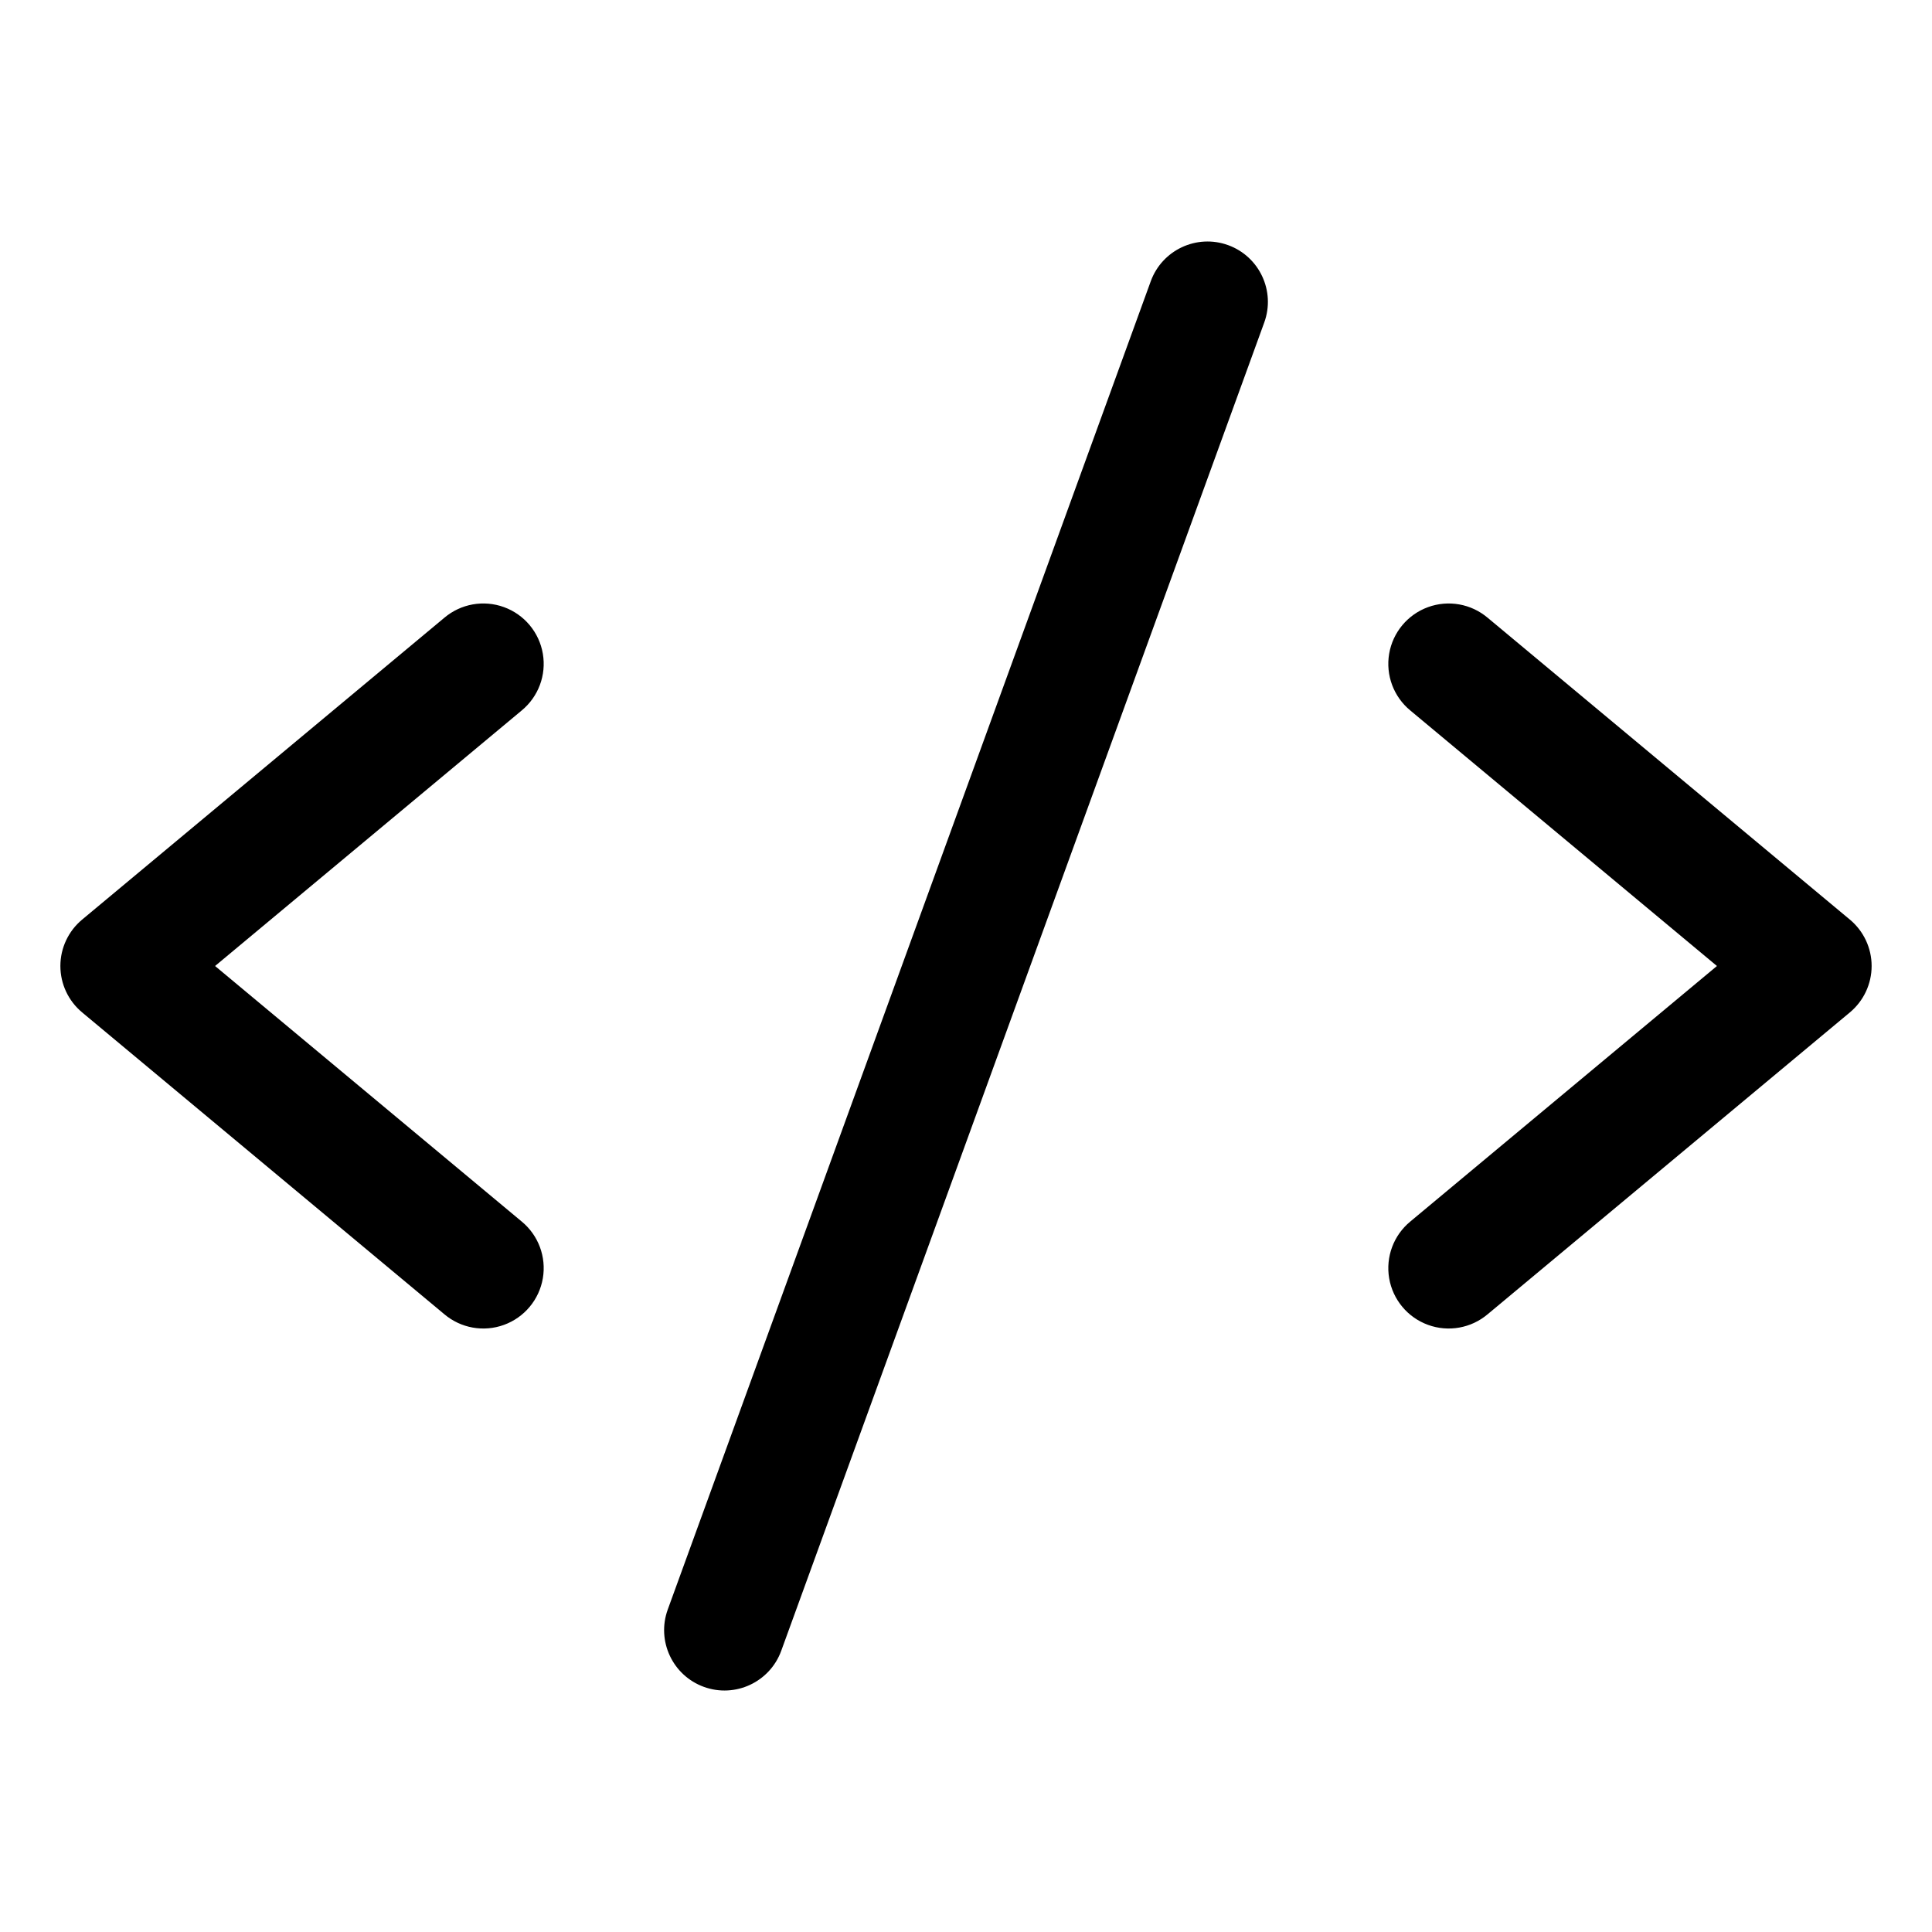
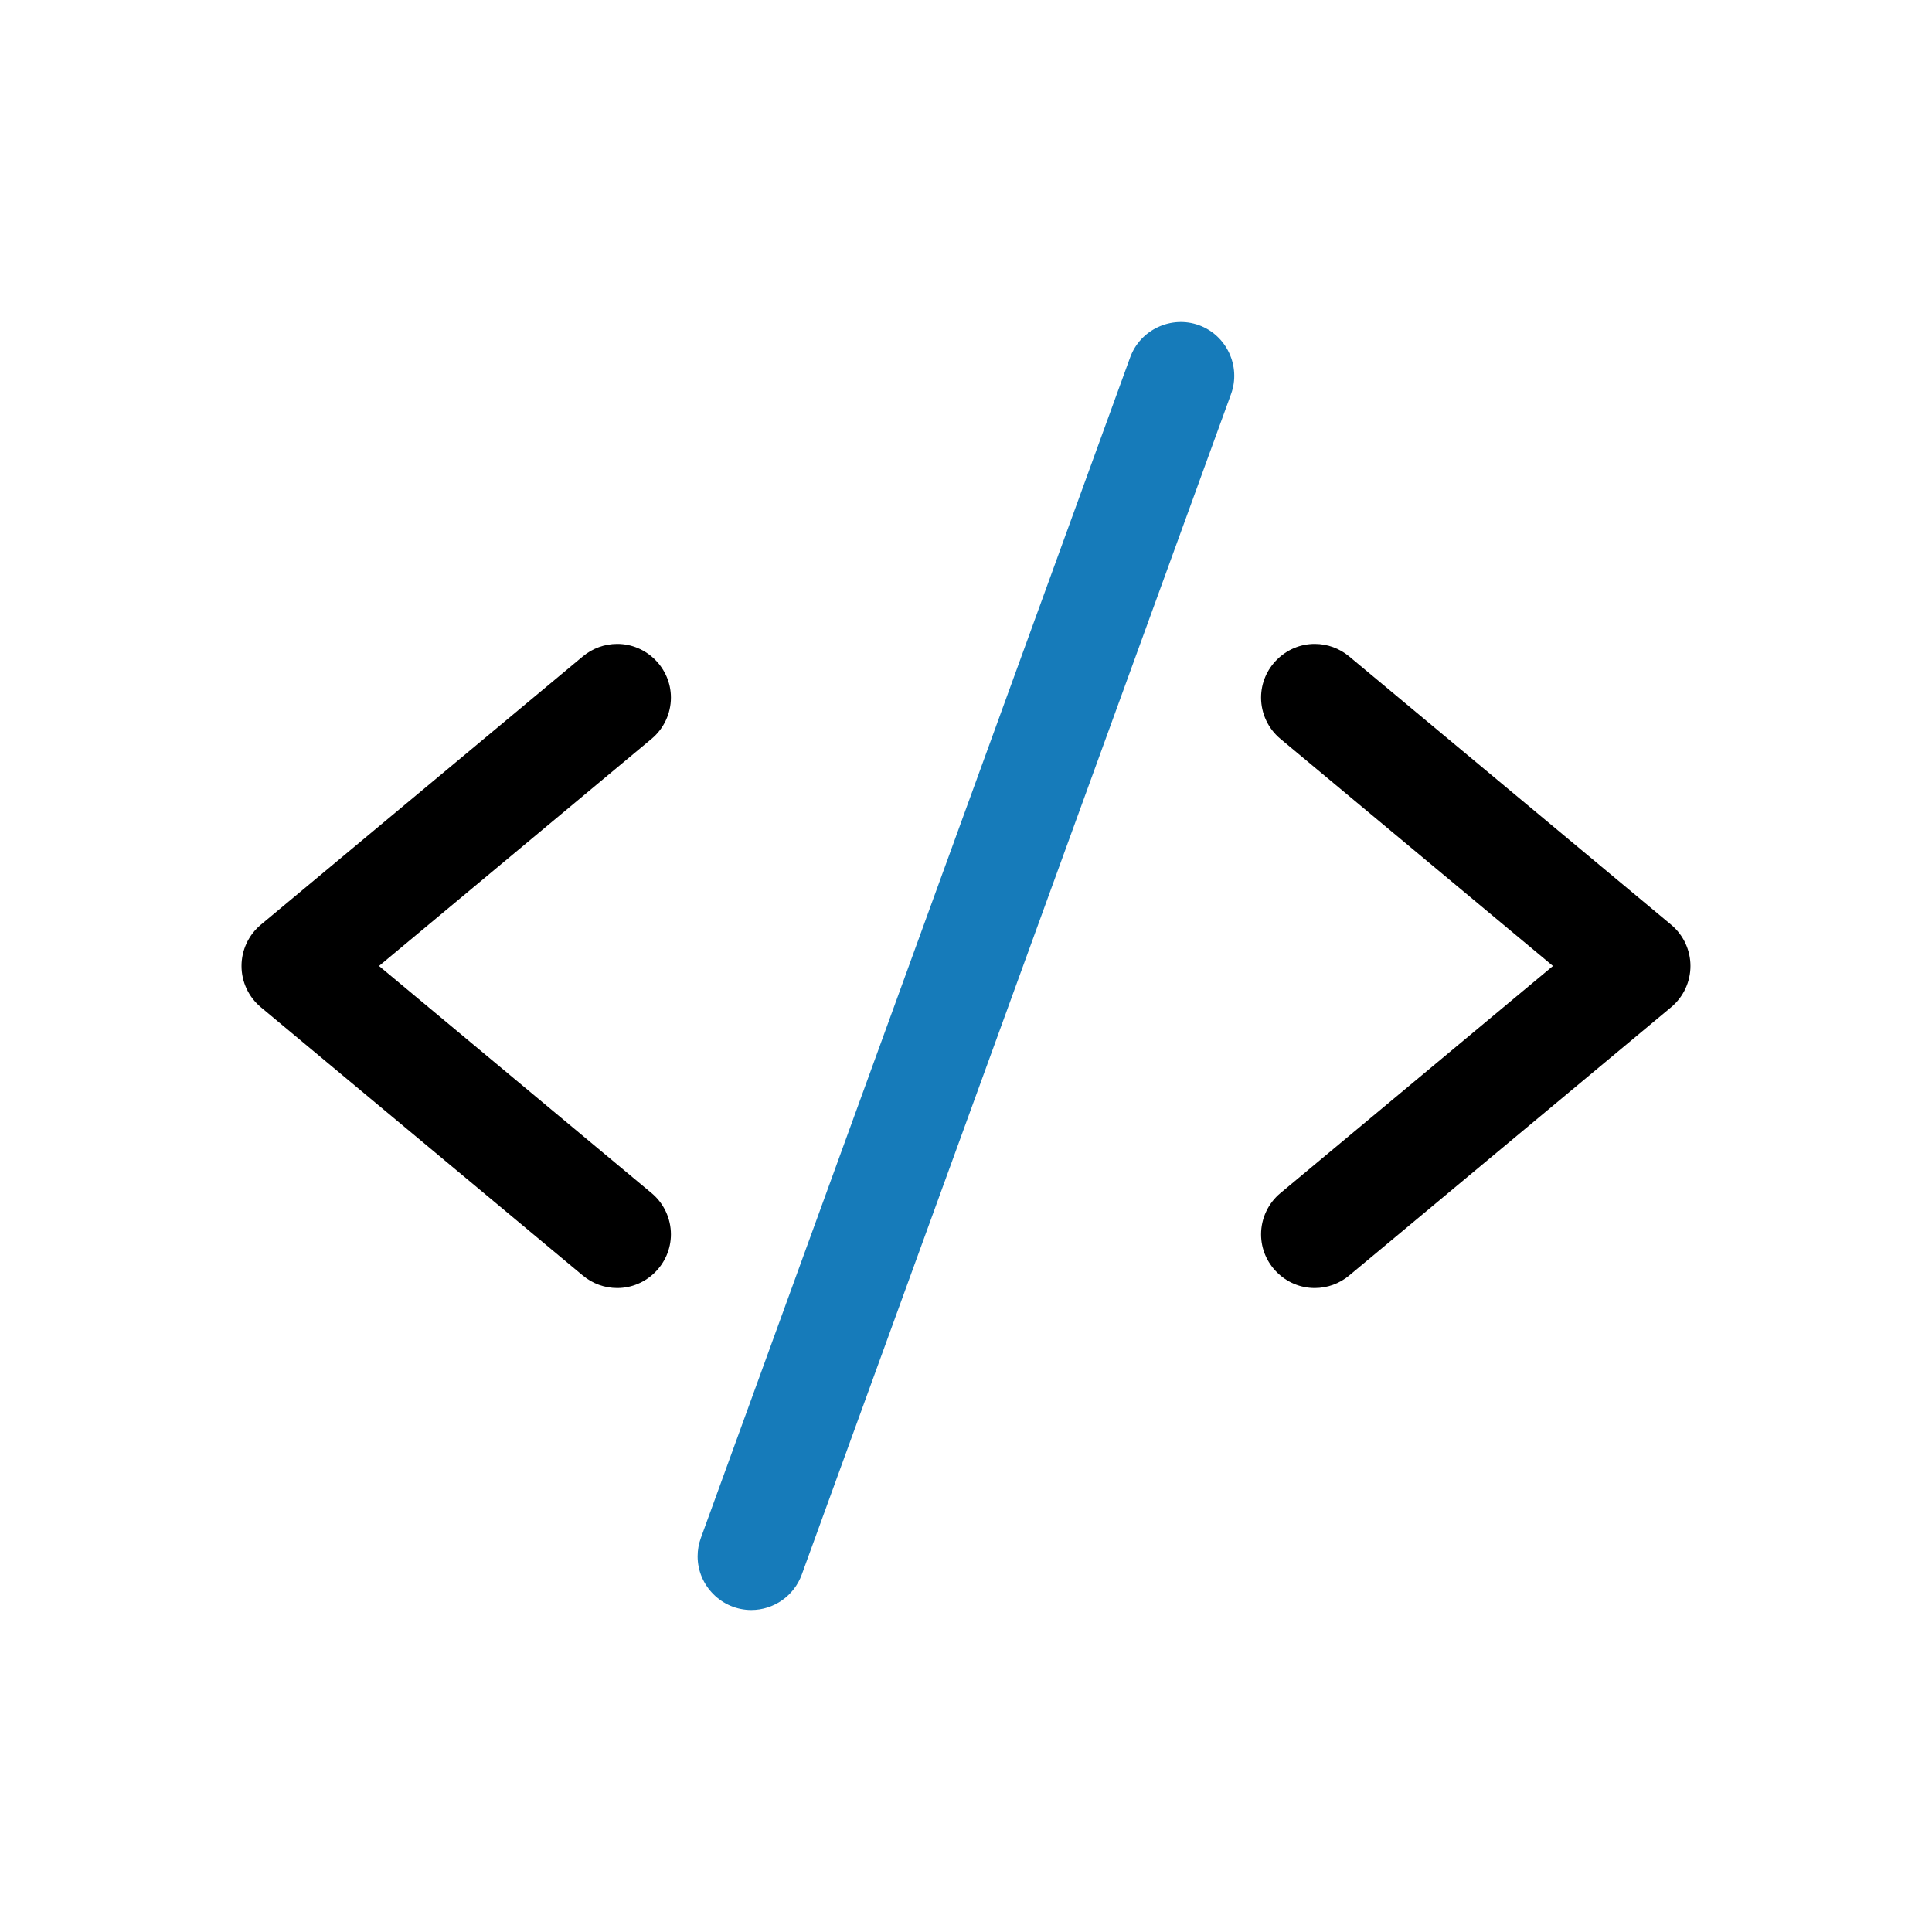
- <svg xmlns="http://www.w3.org/2000/svg" viewBox="0 0 256 256">
-   <path d="m69.122 94.146-40.625 33.854 40.625 33.854a8 8 0 1 1 -10.243 12.291l-48-40a8 8 0 0 1 0-12.291l48-40a8 8 0 1 1 10.243 12.291zm176 27.709-48-40a8 8 0 1 0 -10.243 12.291l40.625 33.854-40.625 33.854a8 8 0 1 0 10.243 12.291l48-40a8 8 0 0 0 0-12.291zm-82.388-89.373a8.005 8.005 0 0 0 -10.252 4.784l-64 176a8 8 0 1 0 15.037 5.469l64-176a8.001 8.001 0 0 0 -4.785-10.253z" />
+ <svg xmlns="http://www.w3.org/2000/svg" clip-rule="evenodd" fill-rule="evenodd" stroke-linejoin="round" stroke-miterlimit="2" viewBox="0 0 24 24">
+   <path d="m151.257 48.925h24.811v26.503h-24.811z" fill="none" transform="matrix(.967316 0 0 .905544 -146.3137 -44.3034)" />
+   <g fill-rule="nonzero">
+     <path d="m245.122 121.855-48-40c-1.439-1.204-3.256-1.863-5.132-1.863-4.389 0-8 3.611-8 8 0 2.377 1.06 4.635 2.888 6.154l40.625 33.854-40.625 33.854c-1.828 1.519-2.888 3.777-2.888 6.154 0 4.389 3.611 8 8 8 1.876 0 3.693-.659 5.132-1.863l48-40c1.822-1.518 2.878-3.772 2.878-6.145s-1.056-4.627-2.878-6.146z" transform="matrix(.0833332 0 0 .0833332 .332938 1.332974)" />
+     <path d="m162.734 32.482c-4.124-1.497-8.75.661-10.253 4.784l-64 176c-.32.878-.483 1.805-.483 2.74 0 4.389 3.611 8 8 8 3.358 0 6.375-2.114 7.521-5.272l64-176c1.499-4.124-.661-8.753-4.785-10.253z" fill="#167bba" transform="matrix(.0833332 0 0 .0833332 1.332898 1.332974)" />
+     <path d="m69.122 94.146-40.625 33.854 40.625 33.854c1.828 1.519 2.888 3.777 2.888 6.154 0 4.389-3.611 8-8 8-1.876 0-3.693-.659-5.132-1.863l-48-40c-1.822-1.518-2.878-3.772-2.878-6.145s1.056-4.627 2.878-6.146l48-40c1.439-1.203 3.256-1.862 5.132-1.862 4.389 0 8 3.611 8 8 0 2.377-1.06 4.635-2.888 6.153z" transform="matrix(.0833332 0 0 .0833332 2.333499 1.332974)" />
+   </g>
</svg>
